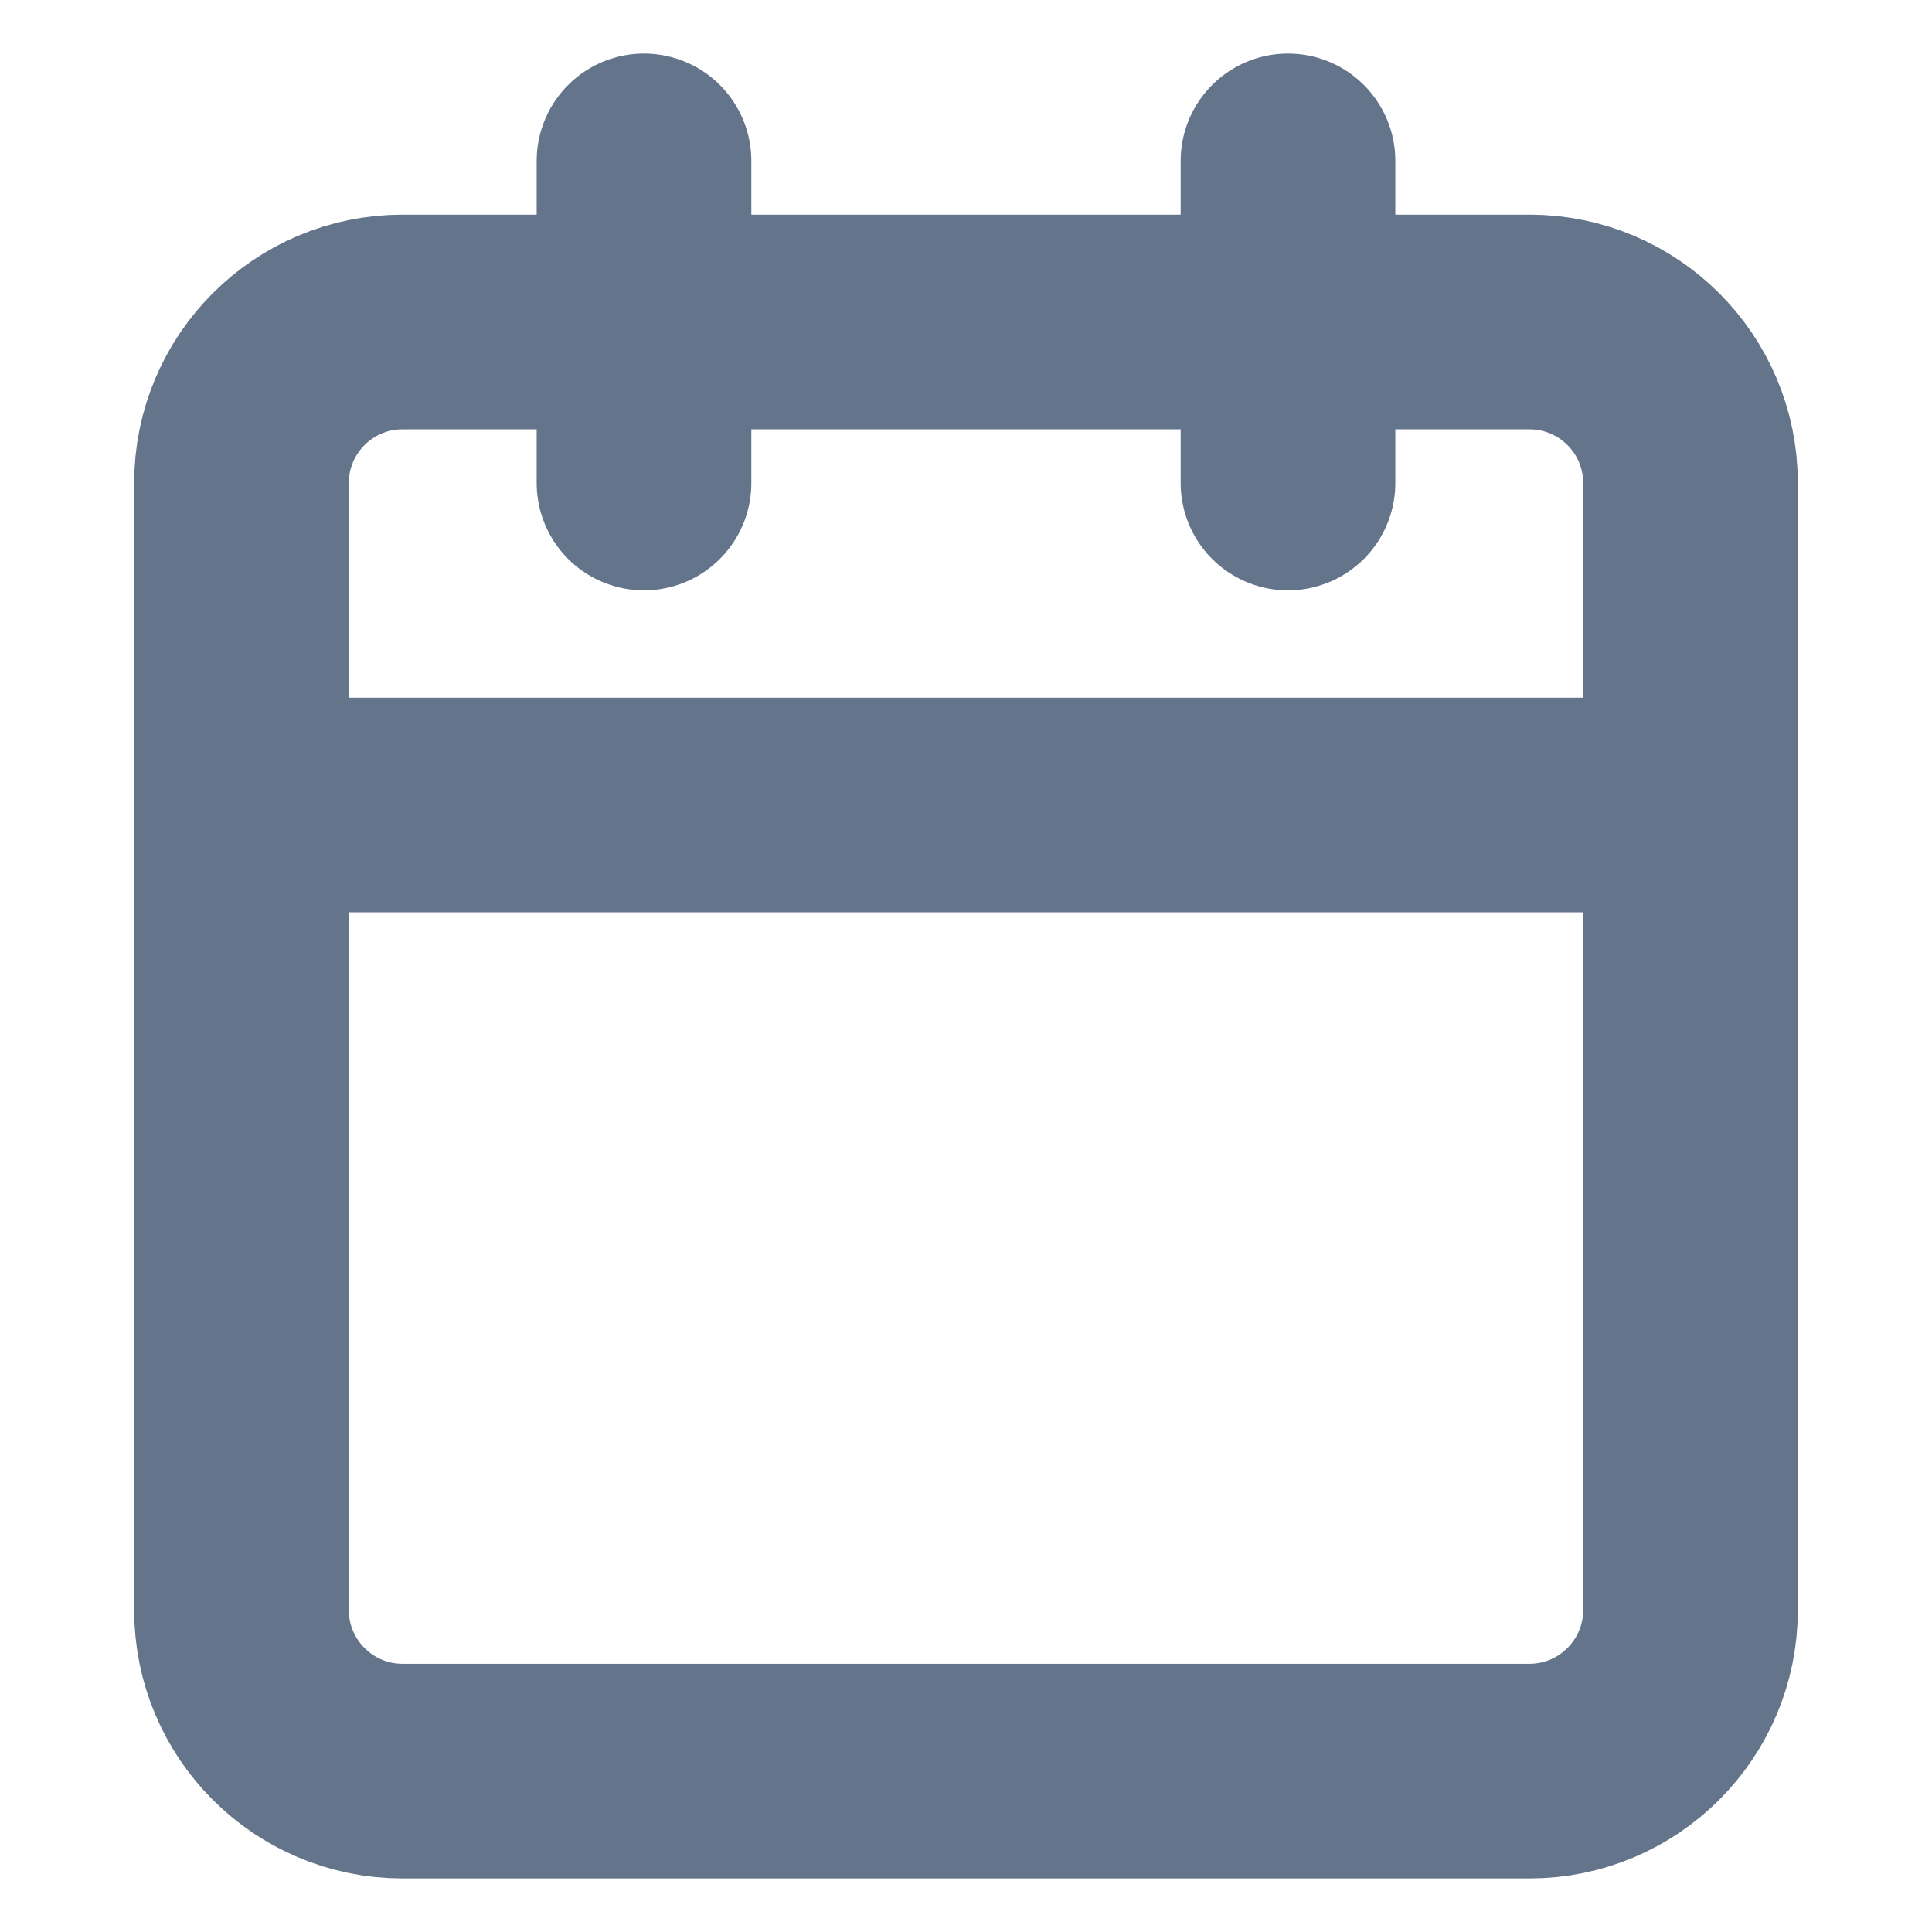
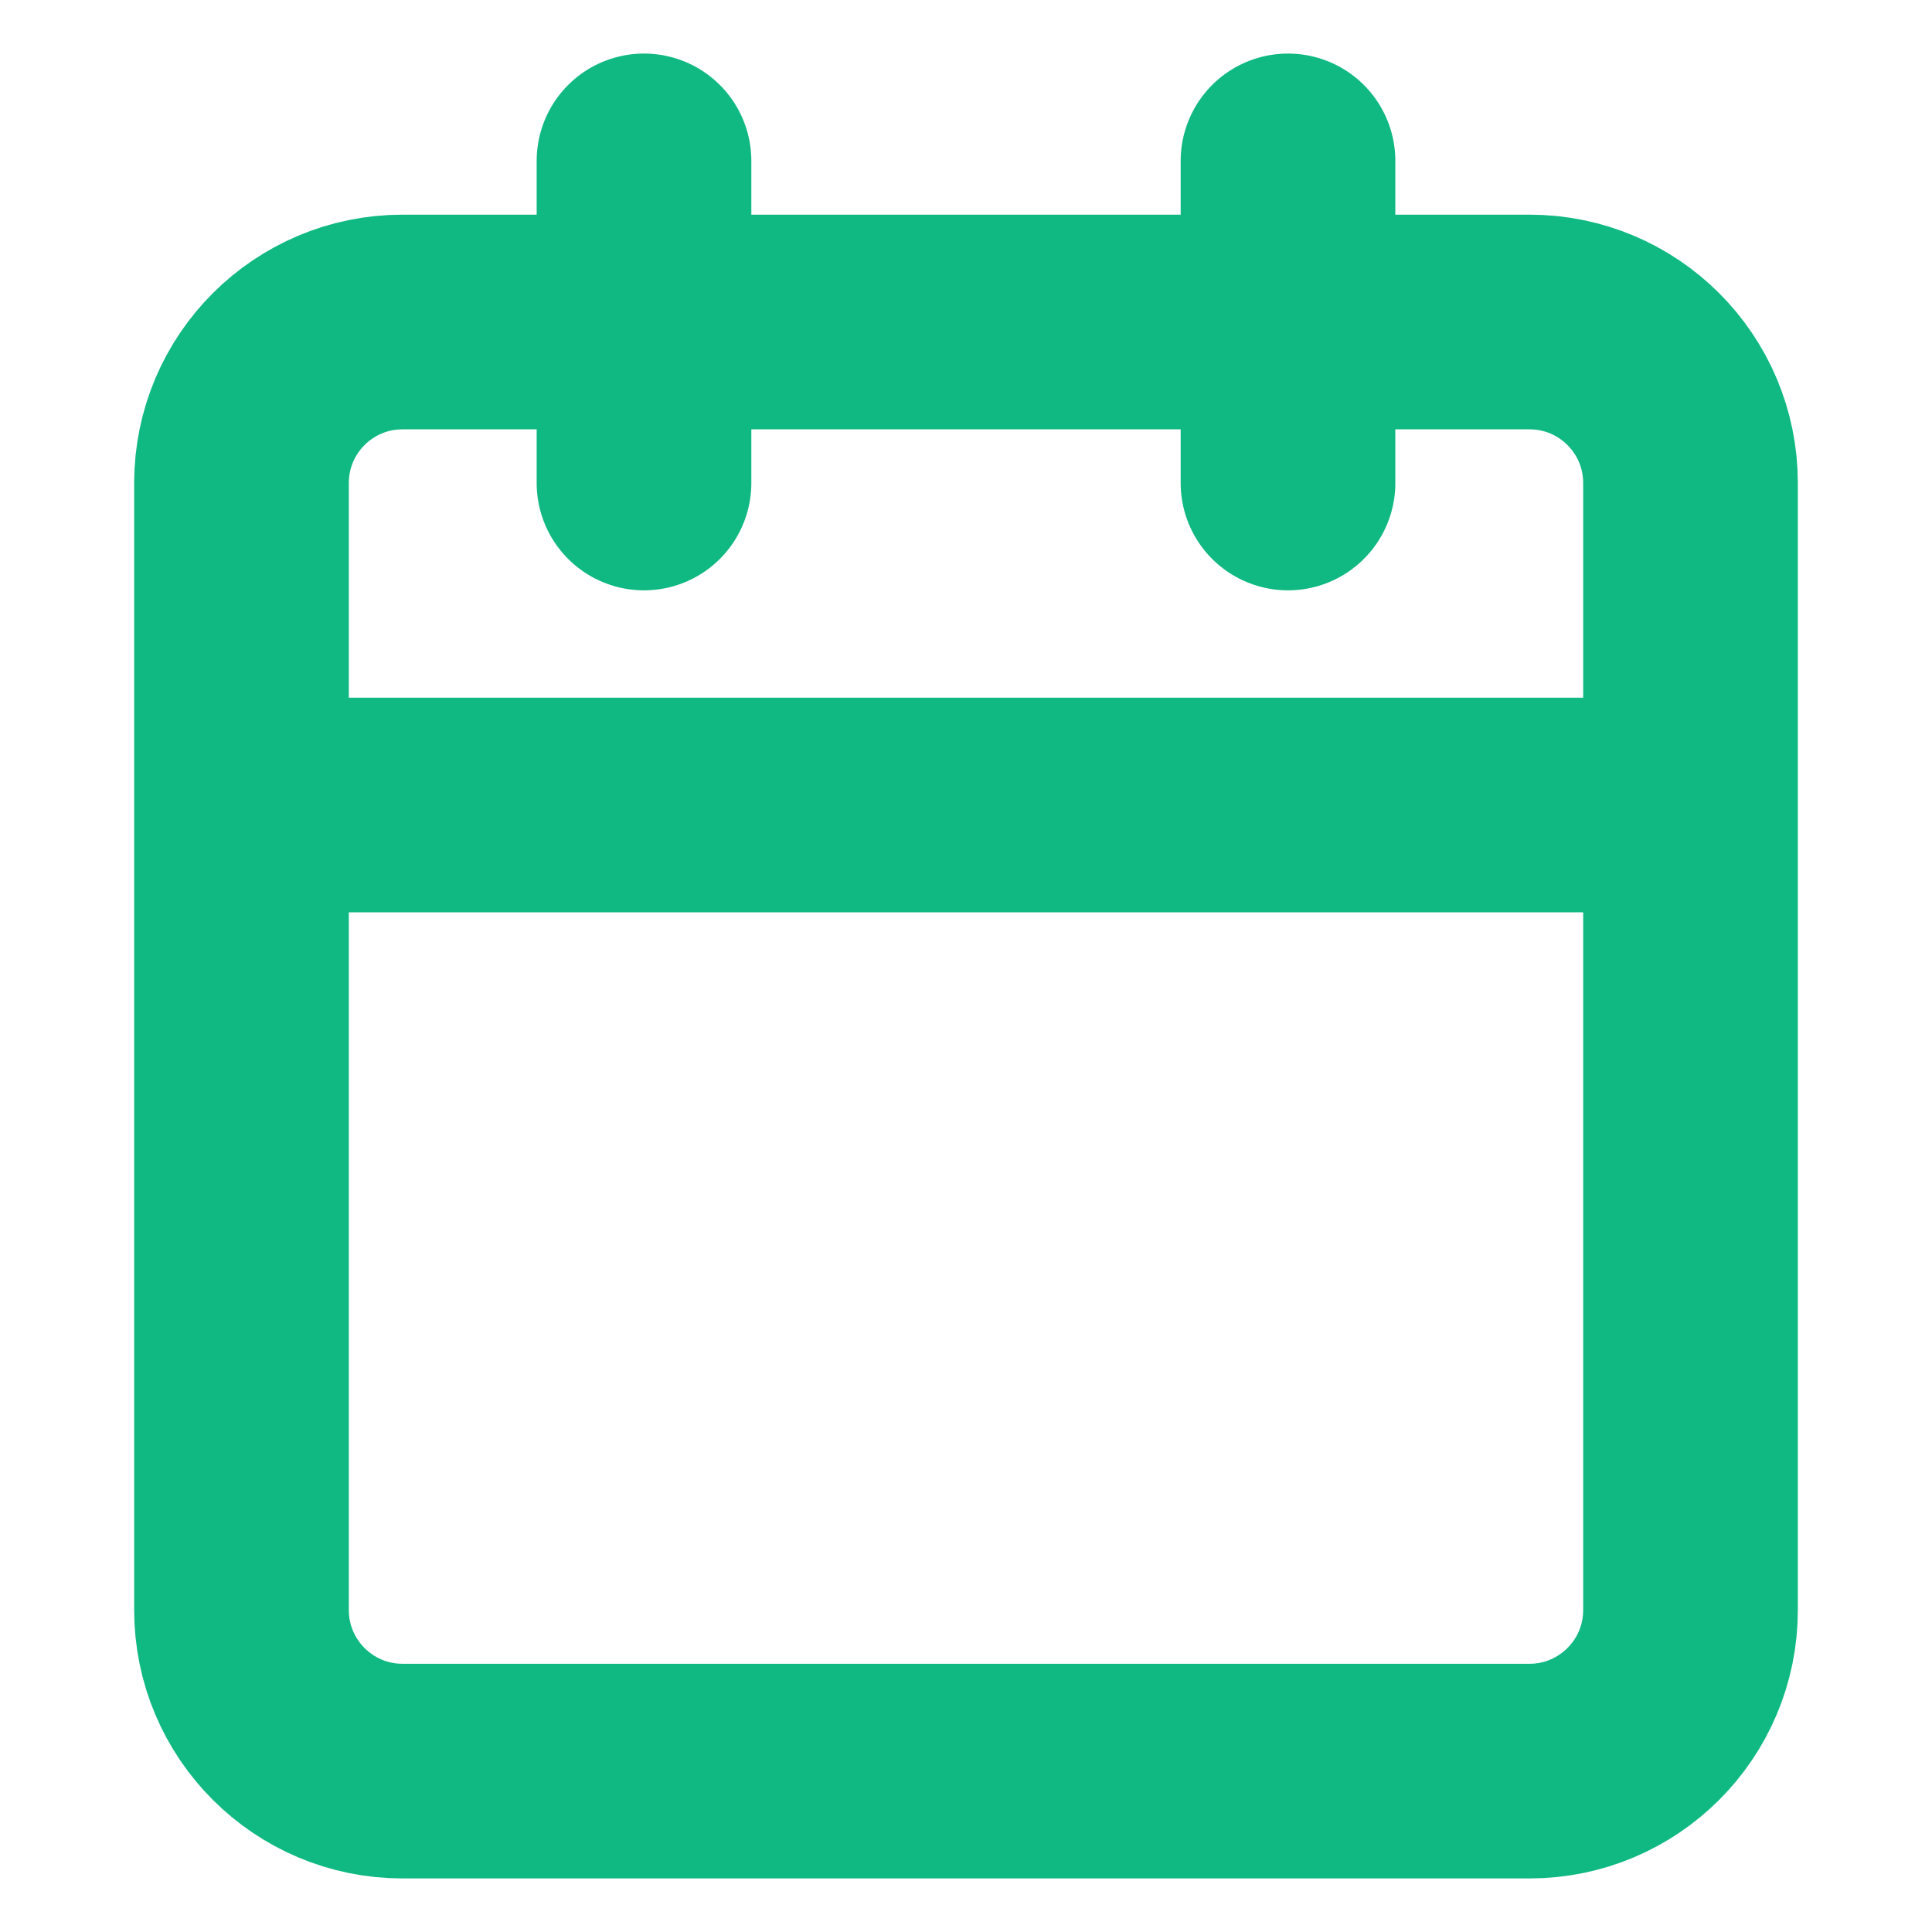
<svg xmlns="http://www.w3.org/2000/svg" preserveAspectRatio="none" overflow="visible" style="display: block;" width="18" height="18" viewBox="0 0 18 18" fill="none">
  <g id="calendar">
-     <path id="Vector" d="M6 1.499V4.5M12 1.499V4.5M2.25 7.5H15.75M3.75 3H14.25C15.078 3 15.75 3.671 15.75 4.5V15.001C15.75 15.829 15.078 16.501 14.25 16.501H3.75C2.922 16.501 2.25 15.829 2.25 15.001V4.5C2.25 3.671 2.922 3 3.75 3Z" stroke="#64748B" stroke-width="2" stroke-linecap="round" />
+     <path id="Vector" d="M6 1.499V4.5M12 1.499V4.5M2.25 7.5H15.75M3.75 3H14.25C15.078 3 15.75 3.671 15.75 4.5V15.001C15.75 15.829 15.078 16.501 14.25 16.501H3.75C2.922 16.501 2.25 15.829 2.25 15.001V4.5C2.25 3.671 2.922 3 3.75 3Z" stroke="#10B981" stroke-width="2" stroke-linecap="round" />
  </g>
</svg>
